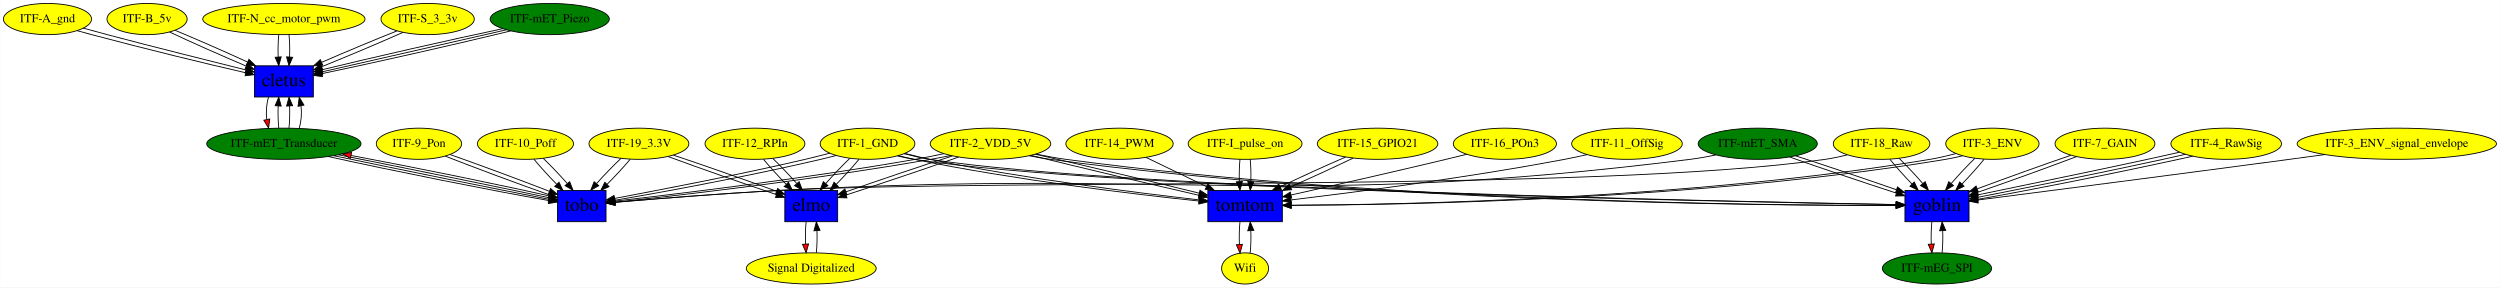
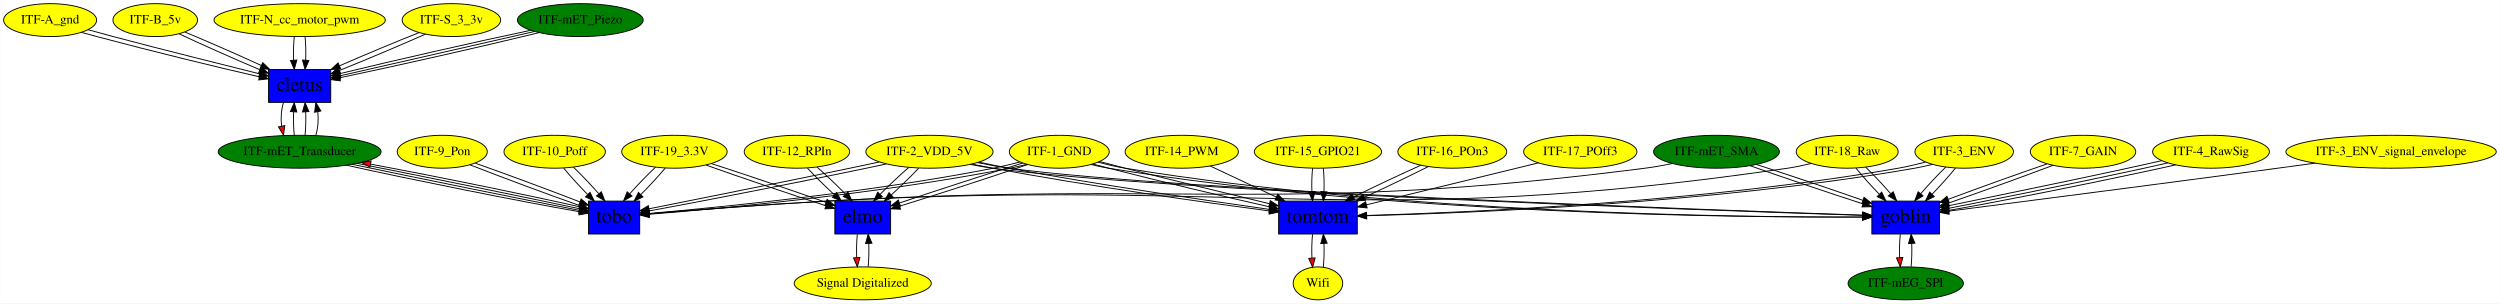
- <svg xmlns="http://www.w3.org/2000/svg" width="2887pt" height="332pt" viewBox="0.00 0.00 2886.74 332.00">
+ <svg xmlns="http://www.w3.org/2000/svg" width="2735pt" height="332pt" viewBox="0.00 0.00 2734.74 332.00">
  <g id="graph0" class="graph" transform="scale(1 1) rotate(0) translate(4 328)">
-     <polygon fill="white" stroke="none" points="-4,4 -4,-328 2882.74,-328 2882.74,4 -4,4" />
+     <polygon fill="white" stroke="none" points="-4,4 -4,-328 2730.74,-328 2730.74,4 -4,4" />
    <g id="node1" class="node">
      <polygon fill="blue" stroke="black" points="357.696,-252 289.696,-252 289.696,-216 357.696,-216 357.696,-252" />
      <text text-anchor="middle" x="323.696" y="-228.4" font-family="Times,serif" font-size="22.00">cletus</text>
    </g>
    <g id="node6" class="node">
      <ellipse fill="green" stroke="black" cx="323.696" cy="-162" rx="89.084" ry="18" />
      <text text-anchor="middle" x="323.696" y="-158.3" font-family="Times,serif" font-size="14.00">ITF-mET_Transducer</text>
    </g>
    <g id="edge15" class="edge">
      <path fill="none" stroke="black" d="M305.948,-215.697C303.561,-207.983 302.882,-198.712 303.91,-190.112" />
      <polygon fill="red" stroke="black" points="307.381,-190.61 306.01,-180.104 300.531,-189.172 307.381,-190.61" />
    </g>
    <g id="node2" class="node">
      <ellipse fill="yellow" stroke="black" cx="50.696" cy="-306" rx="50.892" ry="18" />
      <text text-anchor="middle" x="50.696" y="-302.3" font-family="Times,serif" font-size="14.00">ITF-A_gnd</text>
    </g>
    <g id="edge1" class="edge">
      <path fill="none" stroke="black" d="M84.985,-292.576C90.549,-291.008 96.255,-289.447 101.696,-288 162.979,-271.698 234.595,-254.194 279.686,-243.94" />
      <polygon fill="black" stroke="black" points="280.459,-247.353 289.445,-241.741 278.92,-240.524 280.459,-247.353" />
    </g>
    <g id="edge7" class="edge">
      <path fill="none" stroke="black" d="M92.01,-295.545C101.2,-293.035 110.802,-290.366 119.696,-288 174.81,-273.339 238.28,-257.706 279.702,-247.249" />
      <polygon fill="black" stroke="black" points="280.647,-250.62 289.481,-244.771 278.928,-243.834 280.647,-250.62" />
    </g>
    <g id="node3" class="node">
      <ellipse fill="yellow" stroke="black" cx="165.696" cy="-306" rx="46.292" ry="18" />
      <text text-anchor="middle" x="165.696" y="-302.3" font-family="Times,serif" font-size="14.00">ITF-B_5v</text>
    </g>
    <g id="edge2" class="edge">
      <path fill="none" stroke="black" d="M191.763,-291.003C215.816,-279.675 251.787,-263.691 280.157,-251.697" />
      <polygon fill="black" stroke="black" points="281.591,-254.891 289.459,-247.795 278.883,-248.436 281.591,-254.891" />
    </g>
    <g id="edge8" class="edge">
      <path fill="none" stroke="black" d="M198.099,-292.967C222.299,-282.94 255.437,-268.411 281.651,-256.408" />
      <polygon fill="black" stroke="black" points="283.35,-259.478 290.966,-252.113 280.419,-253.122 283.35,-259.478" />
    </g>
    <g id="node4" class="node">
      <ellipse fill="yellow" stroke="black" cx="323.696" cy="-306" rx="93.683" ry="18" />
      <text text-anchor="middle" x="323.696" y="-302.3" font-family="Times,serif" font-size="14.00">ITF-N_cc_motor_pwm</text>
    </g>
    <g id="edge3" class="edge">
      <path fill="none" stroke="black" d="M317.78,-287.697C316.984,-279.983 316.758,-270.712 317.1,-262.112" />
      <polygon fill="black" stroke="black" points="320.594,-262.324 317.8,-252.104 313.611,-261.836 320.594,-262.324" />
    </g>
    <g id="edge9" class="edge">
      <path fill="none" stroke="black" d="M329.611,-287.697C330.407,-279.983 330.633,-270.712 330.291,-262.112" />
      <polygon fill="black" stroke="black" points="333.78,-261.836 329.591,-252.104 326.797,-262.324 333.78,-261.836" />
    </g>
    <g id="node5" class="node">
      <ellipse fill="yellow" stroke="black" cx="489.696" cy="-306" rx="53.891" ry="18" />
      <text text-anchor="middle" x="489.696" y="-302.3" font-family="Times,serif" font-size="14.00">ITF-S_3_3v</text>
    </g>
    <g id="edge4" class="edge">
      <path fill="none" stroke="black" d="M454.294,-292.324C428.805,-282.209 394.393,-267.825 367.242,-255.996" />
      <polygon fill="black" stroke="black" points="368.531,-252.74 357.967,-251.93 365.72,-259.151 368.531,-252.74" />
    </g>
    <g id="edge10" class="edge">
      <path fill="none" stroke="black" d="M461.273,-290.666C435.388,-279.116 396.972,-262.889 367.247,-250.933" />
      <polygon fill="black" stroke="black" points="368.513,-247.67 357.928,-247.213 365.917,-254.171 368.513,-247.67" />
    </g>
    <g id="edge5" class="edge">
      <path fill="none" stroke="black" d="M317.8,-180.104C316.995,-187.791 316.759,-197.054 317.091,-205.665" />
      <polygon fill="black" stroke="black" points="313.603,-205.96 317.78,-215.697 320.587,-205.48 313.603,-205.96" />
    </g>
    <g id="edge11" class="edge">
      <path fill="none" stroke="black" d="M329.591,-180.104C330.396,-187.791 330.632,-197.054 330.3,-205.665" />
      <polygon fill="black" stroke="black" points="326.804,-205.48 329.611,-215.697 333.788,-205.96 326.804,-205.48" />
    </g>
    <g id="edge14" class="edge">
      <path fill="none" stroke="black" d="M341.381,-180.104C343.797,-187.791 344.506,-197.054 343.508,-205.665" />
      <polygon fill="black" stroke="black" points="340.031,-205.196 341.443,-215.697 346.887,-206.608 340.031,-205.196" />
    </g>
-     <g id="node29" class="node">
+     <g id="node28" class="node">
      <polygon fill="blue" stroke="black" points="695.696,-108 639.696,-108 639.696,-72 695.696,-72 695.696,-108" />
      <text text-anchor="middle" x="667.696" y="-84.4" font-family="Times,serif" font-size="22.00">tobo</text>
    </g>
-     <g id="edge64" class="edge">
+     <g id="edge63" class="edge">
      <path fill="none" stroke="black" d="M374.771,-147.254C444.776,-131.715 567.026,-107.18 629.758,-96.392" />
      <polygon fill="black" stroke="black" points="630.384,-99.836 639.662,-94.722 629.22,-92.934 630.384,-99.836" />
    </g>
-     <g id="edge70" class="edge">
+     <g id="edge69" class="edge">
      <path fill="none" stroke="black" d="M381.426,-148.161C452.047,-133.348 569.43,-109.54 629.656,-97.882" />
      <polygon fill="black" stroke="black" points="630.356,-101.311 639.514,-95.984 629.033,-94.437 630.356,-101.311" />
    </g>
-     <g id="edge73" class="edge">
+     <g id="edge72" class="edge">
      <path fill="none" stroke="black" d="M386.866,-149.205C457.922,-135.2 570.886,-112.175 629.602,-99.695" />
      <polygon fill="black" stroke="black" points="630.523,-103.078 639.571,-97.566 629.061,-96.232 630.523,-103.078" />
    </g>
    <g id="node7" class="node">
      <ellipse fill="green" stroke="black" cx="630.696" cy="-306" rx="68.788" ry="18" />
      <text text-anchor="middle" x="630.696" y="-302.3" font-family="Times,serif" font-size="14.00">ITF-mET_Piezo</text>
    </g>
    <g id="edge6" class="edge">
      <path fill="none" stroke="black" d="M576.199,-294.821C516.662,-282.292 423.106,-261.018 367.915,-247.506" />
      <polygon fill="black" stroke="black" points="368.62,-244.075 358.073,-245.077 366.943,-250.871 368.62,-244.075" />
    </g>
    <g id="edge12" class="edge">
      <path fill="none" stroke="black" d="M580.687,-293.597C521.665,-280.14 424.433,-257.969 368.009,-245.104" />
      <polygon fill="black" stroke="black" points="368.494,-241.625 357.967,-242.814 366.938,-248.45 368.494,-241.625" />
    </g>
    <g id="edge13" class="edge">
      <path fill="none" stroke="black" d="M585.78,-292.324C527.123,-277.977 425.968,-255.042 367.716,-242.992" />
      <polygon fill="black" stroke="black" points="368.205,-239.519 357.706,-240.943 366.801,-246.377 368.205,-239.519" />
    </g>
    <g id="node8" class="node">
-       <polygon fill="blue" stroke="black" points="1476.7,-108 1390.7,-108 1390.7,-72 1476.7,-72 1476.7,-108" />
-       <text text-anchor="middle" x="1433.7" y="-84.4" font-family="Times,serif" font-size="22.00">tomtom</text>
+       <polygon fill="blue" stroke="black" points="1480.7,-108 1394.7,-108 1394.7,-72 1480.7,-72 1480.7,-108" />
+       <text text-anchor="middle" x="1437.7" y="-84.4" font-family="Times,serif" font-size="22.00">tomtom</text>
+     </g>
+     <g id="node16" class="node">
+       <ellipse fill="yellow" stroke="black" cx="1437.7" cy="-18" rx="27.097" ry="18" />
+       <text text-anchor="middle" x="1437.7" y="-14.3" font-family="Times,serif" font-size="14.00">Wifi</text>
+     </g>
+     <g id="edge29" class="edge">
+       <path fill="none" stroke="black" d="M1431.78,-71.697C1430.97,-63.868 1430.75,-54.435 1431.12,-45.728" />
+       <polygon fill="red" stroke="black" points="1434.62,-45.85 1431.85,-35.622 1427.63,-45.342 1434.62,-45.85" />
+     </g>
+     <g id="node9" class="node">
+       <ellipse fill="yellow" stroke="black" cx="1154.7" cy="-162" rx="54.691" ry="18" />
+       <text text-anchor="middle" x="1154.7" y="-158.3" font-family="Times,serif" font-size="14.00">ITF-1_GND</text>
+     </g>
+     <g id="edge16" class="edge">
+       <path fill="none" stroke="black" d="M1191.16,-148.596C1197,-147.024 1202.99,-145.457 1208.7,-144 1268.63,-128.697 1338.06,-112.17 1384.73,-101.713" />
+       <polygon fill="black" stroke="black" points="1385.62,-105.1 1394.62,-99.512 1384.1,-98.267 1385.62,-105.1" />
+     </g>
+     <g id="edge20" class="edge">
+       <path fill="none" stroke="black" d="M1198.67,-151.3C1208,-148.868 1217.69,-146.298 1226.7,-144 1280.44,-130.278 1341.81,-115.572 1384.55,-105.14" />
+       <polygon fill="black" stroke="black" points="1385.57,-108.493 1394.46,-102.716 1383.91,-101.694 1385.57,-108.493" />
    </g>
    <g id="node17" class="node">
-       <ellipse fill="yellow" stroke="black" cx="1433.7" cy="-18" rx="27.097" ry="18" />
-       <text text-anchor="middle" x="1433.7" y="-14.3" font-family="Times,serif" font-size="14.00">Wifi</text>
+       <polygon fill="blue" stroke="black" points="970.196,-108 909.196,-108 909.196,-72 970.196,-72 970.196,-108" />
+       <text text-anchor="middle" x="939.696" y="-84.4" font-family="Times,serif" font-size="22.00">elmo</text>
    </g>
    <g id="edge30" class="edge">
-       <path fill="none" stroke="black" d="M1427.78,-71.697C1426.97,-63.868 1426.75,-54.435 1427.12,-45.728" />
-       <polygon fill="red" stroke="black" points="1430.62,-45.85 1427.85,-35.622 1423.63,-45.342 1430.62,-45.85" />
-     </g>
-     <g id="node9" class="node">
-       <ellipse fill="yellow" stroke="black" cx="997.696" cy="-162" rx="54.691" ry="18" />
-       <text text-anchor="middle" x="997.696" y="-158.3" font-family="Times,serif" font-size="14.00">ITF-1_GND</text>
-     </g>
-     <g id="edge16" class="edge">
-       <path fill="none" stroke="black" d="M1033.36,-148.247C1039.44,-146.697 1045.7,-145.229 1051.7,-144 1167.66,-120.209 1306.09,-103.567 1380.44,-95.857" />
-       <polygon fill="black" stroke="black" points="1380.9,-99.328 1390.49,-94.828 1380.19,-92.364 1380.9,-99.328" />
+       <path fill="none" stroke="black" d="M1114.79,-149.675C1076.38,-137.812 1018.78,-119.116 980.184,-106.025" />
+       <polygon fill="black" stroke="black" points="980.915,-102.576 970.321,-102.658 978.654,-109.201 980.915,-102.576" />
+     </g>
+     <g id="edge34" class="edge">
+       <path fill="none" stroke="black" d="M1120.15,-147.998C1081.96,-134.949 1020.73,-115.04 980.292,-102.537" />
+       <polygon fill="black" stroke="black" points="981.071,-99.115 970.484,-99.526 979.017,-105.806 981.071,-99.115" />
+     </g>
+     <g id="node21" class="node">
+       <polygon fill="blue" stroke="black" points="2117.7,-108 2043.7,-108 2043.7,-72 2117.7,-72 2117.7,-108" />
+       <text text-anchor="middle" x="2080.7" y="-84.4" font-family="Times,serif" font-size="22.00">goblin</text>
+     </g>
+     <g id="edge40" class="edge">
+       <path fill="none" stroke="black" d="M1189.26,-148.046C1195.67,-146.466 1202.32,-145.044 1208.7,-144 1519.86,-93.001 1901.44,-90.011 2033.33,-90.581" />
+       <polygon fill="black" stroke="black" points="2033.47,-94.082 2043.49,-90.634 2033.51,-87.082 2033.47,-94.082" />
+     </g>
+     <g id="edge47" class="edge">
+       <path fill="none" stroke="black" d="M1197.08,-150.551C1206.82,-148.011 1217.08,-145.576 1226.7,-144 1531.37,-94.065 1903.55,-90.157 2033.42,-90.55" />
+       <polygon fill="black" stroke="black" points="2033.42,-94.05 2043.43,-90.591 2033.45,-87.05 2033.42,-94.05" />
+     </g>
+     <g id="edge58" class="edge">
+       <path fill="none" stroke="black" d="M1111.56,-150.774C1102.03,-148.295 1092.03,-145.834 1082.7,-144 945.148,-116.982 779.652,-100.974 706.022,-94.442" />
+       <polygon fill="black" stroke="black" points="706.108,-90.936 695.84,-93.547 705.495,-97.909 706.108,-90.936" />
+     </g>
+     <g id="edge64" class="edge">
+       <path fill="none" stroke="black" d="M1119.39,-148.238C1113.2,-146.671 1106.81,-145.201 1100.7,-144 956.609,-115.697 781.853,-99.476 705.836,-93.575" />
+       <polygon fill="black" stroke="black" points="706.015,-90.078 695.779,-92.81 705.485,-97.058 706.015,-90.078" />
+     </g>
+     <g id="node10" class="node">
+       <ellipse fill="yellow" stroke="black" cx="1012.7" cy="-162" rx="69.588" ry="18" />
+       <text text-anchor="middle" x="1012.7" y="-158.3" font-family="Times,serif" font-size="14.00">ITF-2_VDD_5V</text>
+     </g>
+     <g id="edge17" class="edge">
+       <path fill="none" stroke="black" d="M1059.09,-148.495C1066.61,-146.907 1074.34,-145.363 1081.7,-144 1188.28,-124.265 1314.27,-106.368 1384.26,-97.282" />
+       <polygon fill="black" stroke="black" points="1385.12,-100.701 1394.59,-95.954 1384.22,-93.758 1385.12,-100.701" />
    </g>
    <g id="edge21" class="edge">
-       <path fill="none" stroke="black" d="M1040.86,-150.88C1050.39,-148.4 1060.37,-145.913 1069.7,-144 1179.47,-121.479 1309.37,-105.364 1380.6,-97.168" />
-       <polygon fill="black" stroke="black" points="1381.13,-100.629 1390.67,-96.016 1380.34,-93.675 1381.13,-100.629" />
-     </g>
-     <g id="node18" class="node">
-       <polygon fill="blue" stroke="black" points="963.196,-108 902.196,-108 902.196,-72 963.196,-72 963.196,-108" />
-       <text text-anchor="middle" x="932.696" y="-84.4" font-family="Times,serif" font-size="22.00">elmo</text>
+       <path fill="none" stroke="black" d="M1066.71,-150.627C1077.67,-148.315 1089.07,-145.968 1099.7,-144 1199.95,-125.438 1317.36,-108.502 1384.18,-98.994" />
+       <polygon fill="black" stroke="black" points="1385.05,-102.405 1394.46,-97.533 1384.07,-95.475 1385.05,-102.405" />
    </g>
    <g id="edge31" class="edge">
-       <path fill="none" stroke="black" d="M977.185,-145.116C968.237,-136.544 957.981,-125.766 949.489,-116.089" />
-       <polygon fill="black" stroke="black" points="951.991,-113.629 942.838,-108.292 946.665,-118.172 951.991,-113.629" />
+       <path fill="none" stroke="black" d="M989.964,-144.765C979.951,-136.096 968.413,-125.248 958.842,-115.57" />
+       <polygon fill="black" stroke="black" points="961.119,-112.889 951.656,-108.124 956.082,-117.75 961.119,-112.889" />
    </g>
    <g id="edge35" class="edge">
-       <path fill="none" stroke="black" d="M987.839,-144.055C980.749,-135.435 971.071,-124.802 961.745,-115.324" />
-       <polygon fill="black" stroke="black" points="963.961,-112.592 954.398,-108.032 959.03,-117.56 963.961,-112.592" />
-     </g>
-     <g id="node22" class="node">
-       <polygon fill="blue" stroke="black" points="2269.7,-108 2195.7,-108 2195.7,-72 2269.7,-72 2269.7,-108" />
-       <text text-anchor="middle" x="2232.7" y="-84.4" font-family="Times,serif" font-size="22.00">goblin</text>
+       <path fill="none" stroke="black" d="M1000.9,-144.055C992.668,-135.264 981.501,-124.38 970.907,-114.763" />
+       <polygon fill="black" stroke="black" points="973.141,-112.065 963.344,-108.032 968.487,-117.294 973.141,-112.065" />
    </g>
    <g id="edge41" class="edge">
-       <path fill="none" stroke="black" d="M1032.25,-147.953C1038.65,-146.386 1045.31,-144.993 1051.7,-144 1275.38,-109.191 1994.24,-94.872 2185.6,-91.704" />
-       <polygon fill="black" stroke="black" points="2185.68,-95.204 2195.62,-91.541 2185.56,-88.205 2185.68,-95.204" />
+       <path fill="none" stroke="black" d="M1057.31,-148.15C1065.37,-146.534 1073.73,-145.074 1081.7,-144 1268.71,-118.782 1861.66,-97.881 2033.61,-92.403" />
+       <polygon fill="black" stroke="black" points="2033.73,-95.901 2043.61,-92.086 2033.51,-88.904 2033.73,-95.901" />
    </g>
    <g id="edge48" class="edge">
-       <path fill="none" stroke="black" d="M1040.07,-150.448C1049.8,-147.908 1060.07,-145.498 1069.7,-144 1290.8,-109.593 1995.72,-95.205 2185.39,-91.819" />
-       <polygon fill="black" stroke="black" points="2185.65,-95.314 2195.58,-91.638 2185.52,-88.316 2185.65,-95.314" />
+       <path fill="none" stroke="black" d="M1065.33,-150.132C1076.68,-147.753 1088.57,-145.5 1099.7,-144 1284.11,-119.132 1863.25,-98.463 2033.35,-92.64" />
+       <polygon fill="black" stroke="black" points="2033.62,-96.133 2043.49,-92.294 2033.38,-89.137 2033.62,-96.133" />
    </g>
    <g id="edge59" class="edge">
-       <path fill="none" stroke="black" d="M954.119,-151.136C944.692,-148.681 934.851,-146.141 925.696,-144 847.774,-125.775 756.116,-108.471 705.591,-98.844" />
-       <polygon fill="black" stroke="black" points="706.231,-95.403 695.752,-96.966 704.919,-102.279 706.231,-95.403" />
+       <path fill="none" stroke="black" d="M957.767,-150.79C947.071,-148.518 936.008,-146.147 925.696,-144 847.567,-127.733 756.335,-109.865 705.864,-99.587" />
+       <polygon fill="black" stroke="black" points="706.53,-96.151 696.031,-97.573 705.126,-103.008 706.53,-96.151" />
    </g>
    <g id="edge65" class="edge">
-       <path fill="none" stroke="black" d="M961.627,-148.464C955.668,-146.897 949.542,-145.367 943.696,-144 859.787,-124.375 759.951,-105.818 706.195,-96.764" />
-       <polygon fill="black" stroke="black" points="706.515,-93.269 696.076,-95.082 705.367,-100.174 706.515,-93.269" />
-     </g>
-     <g id="node10" class="node">
-       <ellipse fill="yellow" stroke="black" cx="1139.7" cy="-162" rx="69.588" ry="18" />
-       <text text-anchor="middle" x="1139.7" y="-158.3" font-family="Times,serif" font-size="14.00">ITF-2_VDD_5V</text>
-     </g>
-     <g id="edge17" class="edge">
-       <path fill="none" stroke="black" d="M1186.61,-148.566C1239.47,-135.51 1325.03,-115.151 1380.37,-102.47" />
-       <polygon fill="black" stroke="black" points="1381.37,-105.832 1390.34,-100.194 1379.81,-99.008 1381.37,-105.832" />
+       <path fill="none" stroke="black" d="M965.409,-148.618C958.159,-147.043 950.751,-145.469 943.696,-144 859.332,-126.435 759.689,-107.003 706.082,-97.275" />
+       <polygon fill="black" stroke="black" points="706.453,-93.786 695.992,-95.463 705.216,-100.676 706.453,-93.786" />
+     </g>
+     <g id="node11" class="node">
+       <ellipse fill="yellow" stroke="black" cx="2144.7" cy="-162" rx="53.891" ry="18" />
+       <text text-anchor="middle" x="2144.7" y="-158.3" font-family="Times,serif" font-size="14.00">ITF-3_ENV</text>
+     </g>
+     <g id="edge18" class="edge">
+       <path fill="none" stroke="black" d="M2102.29,-150.683C2092.55,-148.144 2082.29,-145.676 2072.7,-144 1859.11,-106.713 1600.97,-95.518 1491.16,-92.271" />
+       <polygon fill="black" stroke="black" points="1491.09,-88.768 1481,-91.981 1490.89,-95.765 1491.09,-88.768" />
    </g>
    <g id="edge22" class="edge">
-       <path fill="none" stroke="black" d="M1191.37,-149.908C1244.54,-137.739 1326.81,-118.185 1380.52,-104.976" />
-       <polygon fill="black" stroke="black" points="1381.66,-108.299 1390.53,-102.505 1379.98,-101.503 1381.66,-108.299" />
-     </g>
-     <g id="edge32" class="edge">
-       <path fill="none" stroke="black" d="M1095.86,-147.998C1059.42,-136.252 1008.15,-118.948 972.787,-106.49" />
-       <polygon fill="black" stroke="black" points="973.857,-103.156 963.262,-103.113 971.518,-109.754 973.857,-103.156" />
-     </g>
-     <g id="edge36" class="edge">
-       <path fill="none" stroke="black" d="M1102.88,-146.666C1066.34,-133.741 1010.68,-114.959 972.983,-102.86" />
-       <polygon fill="black" stroke="black" points="973.924,-99.487 963.333,-99.786 971.799,-106.156 973.924,-99.487" />
-     </g>
-     <g id="edge42" class="edge">
-       <path fill="none" stroke="black" d="M1184.31,-148.141C1192.37,-146.526 1200.73,-145.069 1208.7,-144 1581.92,-93.921 2038.25,-90.505 2184.97,-90.754" />
-       <polygon fill="black" stroke="black" points="2185.39,-94.255 2195.39,-90.779 2185.4,-87.255 2185.39,-94.255" />
-     </g>
-     <g id="edge49" class="edge">
-       <path fill="none" stroke="black" d="M1192.33,-150.122C1203.67,-147.743 1215.57,-145.493 1226.7,-144 1593.52,-94.78 2040.63,-90.636 2185.25,-90.745" />
-       <polygon fill="black" stroke="black" points="2185.53,-94.245 2195.53,-90.761 2185.54,-87.245 2185.53,-94.245" />
-     </g>
-     <g id="edge60" class="edge">
-       <path fill="none" stroke="black" d="M1085.7,-150.49C1074.74,-148.183 1063.34,-145.873 1052.7,-144 926.293,-121.761 775.637,-103.866 706.105,-95.738" />
-       <polygon fill="black" stroke="black" points="706.391,-92.247 696.052,-94.564 705.579,-99.2 706.391,-92.247" />
-     </g>
-     <g id="edge66" class="edge">
-       <path fill="none" stroke="black" d="M1093.74,-148.46C1086.08,-146.859 1078.2,-145.321 1070.7,-144 937.879,-120.633 778.284,-102.061 706.157,-94.576" />
-       <polygon fill="black" stroke="black" points="706.468,-91.09 696.163,-93.553 705.755,-98.054 706.468,-91.09" />
-     </g>
-     <g id="node11" class="node">
-       <ellipse fill="yellow" stroke="black" cx="2296.7" cy="-162" rx="53.891" ry="18" />
-       <text text-anchor="middle" x="2296.7" y="-158.3" font-family="Times,serif" font-size="14.00">ITF-3_ENV</text>
-     </g>
-     <g id="edge18" class="edge">
-       <path fill="none" stroke="black" d="M2254.64,-150.67C2244.81,-148.099 2234.42,-145.617 2224.7,-144 1949.91,-98.285 1615.86,-91.655 1487.42,-90.939" />
-       <polygon fill="black" stroke="black" points="1487.1,-87.438 1477.08,-90.892 1487.07,-94.438 1487.1,-87.438" />
+       <path fill="none" stroke="black" d="M2110.11,-148.166C2103.71,-146.569 2097.06,-145.111 2090.7,-144 1870.47,-105.553 1602.87,-94.847 1490.85,-91.99" />
+       <polygon fill="black" stroke="black" points="1490.9,-88.491 1480.82,-91.745 1490.73,-95.489 1490.9,-88.491" />
+     </g>
+     <g id="edge44" class="edge">
+       <path fill="none" stroke="black" d="M2124.41,-145.116C2115.59,-136.544 2105.48,-125.766 2097.13,-116.089" />
+       <polygon fill="black" stroke="black" points="2099.7,-113.705 2090.59,-108.292 2094.34,-118.203 2099.7,-113.705" />
+     </g>
+     <g id="edge51" class="edge">
+       <path fill="none" stroke="black" d="M2135.08,-144.055C2128.17,-135.498 2118.73,-124.959 2109.6,-115.535" />
+       <polygon fill="black" stroke="black" points="2111.93,-112.912 2102.4,-108.275 2106.96,-117.841 2111.93,-112.912" />
+     </g>
+     <g id="node12" class="node">
+       <ellipse fill="yellow" stroke="black" cx="1437.7" cy="-162" rx="69.588" ry="18" />
+       <text text-anchor="middle" x="1437.7" y="-158.3" font-family="Times,serif" font-size="14.00">ITF-15_GPIO21</text>
+     </g>
+     <g id="edge19" class="edge">
+       <path fill="none" stroke="black" d="M1431.82,-144.055C1431,-136.346 1430.76,-127.027 1431.09,-118.364" />
+       <polygon fill="black" stroke="black" points="1434.59,-118.491 1431.78,-108.275 1427.61,-118.012 1434.59,-118.491" />
    </g>
    <g id="edge23" class="edge">
-       <path fill="none" stroke="black" d="M2262.12,-148.074C2255.72,-146.49 2249.07,-145.06 2242.7,-144 1960.95,-97.127 1616.9,-91.344 1486.79,-90.895" />
-       <polygon fill="black" stroke="black" points="1486.71,-87.395 1476.7,-90.87 1486.69,-94.395 1486.71,-87.395" />
-     </g>
-     <g id="edge45" class="edge">
-       <path fill="none" stroke="black" d="M2276.41,-145.116C2267.59,-136.544 2257.48,-125.766 2249.13,-116.089" />
-       <polygon fill="black" stroke="black" points="2251.7,-113.705 2242.59,-108.292 2246.34,-118.203 2251.7,-113.705" />
-     </g>
-     <g id="edge52" class="edge">
-       <path fill="none" stroke="black" d="M2287.08,-144.055C2280.17,-135.498 2270.73,-124.959 2261.6,-115.535" />
-       <polygon fill="black" stroke="black" points="2263.93,-112.912 2254.4,-108.275 2258.96,-117.841 2263.93,-112.912" />
-     </g>
-     <g id="node12" class="node">
-       <ellipse fill="yellow" stroke="black" cx="1433.7" cy="-162" rx="65.789" ry="18" />
-       <text text-anchor="middle" x="1433.7" y="-158.3" font-family="Times,serif" font-size="14.00">ITF-I_pulse_on</text>
-     </g>
-     <g id="edge19" class="edge">
-       <path fill="none" stroke="black" d="M1427.82,-144.055C1427,-136.346 1426.76,-127.027 1427.09,-118.364" />
-       <polygon fill="black" stroke="black" points="1430.59,-118.491 1427.78,-108.275 1423.61,-118.012 1430.59,-118.491" />
+       <path fill="none" stroke="black" d="M1443.57,-144.055C1444.39,-136.346 1444.63,-127.027 1444.3,-118.364" />
+       <polygon fill="black" stroke="black" points="1447.78,-118.012 1443.61,-108.275 1440.8,-118.491 1447.78,-118.012" />
+     </g>
+     <g id="node13" class="node">
+       <ellipse fill="yellow" stroke="black" cx="1584.7" cy="-162" rx="59.59" ry="18" />
+       <text text-anchor="middle" x="1584.7" y="-158.3" font-family="Times,serif" font-size="14.00">ITF-16_POn3</text>
    </g>
    <g id="edge24" class="edge">
-       <path fill="none" stroke="black" d="M1439.57,-144.055C1440.39,-136.346 1440.63,-127.027 1440.3,-118.364" />
-       <polygon fill="black" stroke="black" points="1443.78,-118.012 1439.61,-108.275 1436.8,-118.491 1443.78,-118.012" />
-     </g>
-     <g id="node13" class="node">
-       <ellipse fill="yellow" stroke="black" cx="1586.7" cy="-162" rx="69.588" ry="18" />
-       <text text-anchor="middle" x="1586.7" y="-158.3" font-family="Times,serif" font-size="14.00">ITF-15_GPIO21</text>
-     </g>
-     <g id="edge20" class="edge">
-       <path fill="none" stroke="black" d="M1549.79,-146.666C1527,-136.822 1497.82,-123.581 1474.37,-112.482" />
-       <polygon fill="black" stroke="black" points="1475.57,-109.176 1465.03,-108.032 1472.55,-115.495 1475.57,-109.176" />
+       <path fill="none" stroke="black" d="M1550.15,-147.17C1528.07,-137.295 1499.51,-123.818 1476.64,-112.54" />
+       <polygon fill="black" stroke="black" points="1478.06,-109.336 1467.55,-108.019 1474.95,-115.605 1478.06,-109.336" />
    </g>
    <g id="edge25" class="edge">
-       <path fill="none" stroke="black" d="M1558.46,-145.465C1538.25,-135.686 1510.56,-122.935 1486.36,-112.23" />
-       <polygon fill="black" stroke="black" points="1487.5,-108.906 1476.93,-108.086 1484.68,-115.315 1487.5,-108.906" />
+       <path fill="none" stroke="black" d="M1558.48,-145.811C1539.03,-135.978 1512.04,-123.035 1488.46,-112.195" />
+       <polygon fill="black" stroke="black" points="1489.83,-108.972 1479.28,-108.002 1486.93,-115.34 1489.83,-108.972" />
    </g>
    <g id="node14" class="node">
-       <ellipse fill="yellow" stroke="black" cx="1733.7" cy="-162" rx="59.59" ry="18" />
-       <text text-anchor="middle" x="1733.7" y="-158.3" font-family="Times,serif" font-size="14.00">ITF-16_POn3</text>
+       <ellipse fill="yellow" stroke="black" cx="1724.7" cy="-162" rx="61.99" ry="18" />
+       <text text-anchor="middle" x="1724.7" y="-158.3" font-family="Times,serif" font-size="14.00">ITF-17_POff3</text>
    </g>
    <g id="edge26" class="edge">
-       <path fill="none" stroke="black" d="M1689.47,-149.804C1681.56,-147.842 1673.39,-145.84 1665.7,-144 1604.49,-129.36 1533.98,-113.377 1486.91,-102.834" />
-       <polygon fill="black" stroke="black" points="1487.47,-99.371 1476.94,-100.603 1485.94,-106.202 1487.47,-99.371" />
+       <path fill="none" stroke="black" d="M1678.9,-149.831C1627.65,-137.331 1544.74,-117.107 1490.71,-103.931" />
+       <polygon fill="black" stroke="black" points="1491.52,-100.526 1480.98,-101.557 1489.86,-107.327 1491.52,-100.526" />
    </g>
    <g id="node15" class="node">
-       <ellipse fill="yellow" stroke="black" cx="1874.7" cy="-162" rx="63.889" ry="18" />
-       <text text-anchor="middle" x="1874.7" y="-158.3" font-family="Times,serif" font-size="14.00">ITF-11_OffSig</text>
-     </g>
-     <g id="edge27" class="edge">
-       <path fill="none" stroke="black" d="M1828.73,-149.503C1820.11,-147.53 1811.15,-145.602 1802.7,-144 1691.03,-122.841 1558.92,-105.771 1486.97,-97.137" />
-       <polygon fill="black" stroke="black" points="1487.14,-93.633 1476.8,-95.925 1486.31,-100.584 1487.14,-93.633" />
-     </g>
-     <g id="node16" class="node">
      <ellipse fill="yellow" stroke="black" cx="1288.7" cy="-162" rx="61.99" ry="18" />
      <text text-anchor="middle" x="1288.7" y="-158.3" font-family="Times,serif" font-size="14.00">ITF-14_PWM</text>
    </g>
+     <g id="edge27" class="edge">
+       <path fill="none" stroke="black" d="M1319.93,-146.326C1340.87,-136.487 1368.8,-123.368 1392.2,-112.375" />
+       <polygon fill="black" stroke="black" points="1393.69,-115.542 1401.25,-108.122 1390.71,-109.206 1393.69,-115.542" />
+     </g>
    <g id="edge28" class="edge">
-       <path fill="none" stroke="black" d="M1319.09,-146.326C1339.38,-136.53 1366.41,-123.484 1389.12,-112.521" />
-       <polygon fill="black" stroke="black" points="1390.74,-115.621 1398.23,-108.122 1387.7,-109.317 1390.74,-115.621" />
-     </g>
-     <g id="edge29" class="edge">
-       <path fill="none" stroke="black" d="M1439.54,-35.622C1440.38,-43.356 1440.64,-52.76 1440.31,-61.508" />
-       <polygon fill="black" stroke="black" points="1436.8,-61.482 1439.61,-71.697 1443.78,-61.958 1436.8,-61.482" />
-     </g>
-     <g id="node21" class="node">
-       <ellipse fill="yellow" stroke="black" cx="932.696" cy="-18" rx="74.987" ry="18" />
-       <text text-anchor="middle" x="932.696" y="-14.3" font-family="Times,serif" font-size="14.00">Signal Digitalized</text>
-     </g>
-     <g id="edge40" class="edge">
-       <path fill="none" stroke="black" d="M926.78,-71.697C925.984,-63.983 925.758,-54.712 926.1,-46.112" />
-       <polygon fill="red" stroke="black" points="929.594,-46.324 926.8,-36.104 922.611,-45.836 929.594,-46.324" />
-     </g>
-     <g id="node19" class="node">
+       <path fill="none" stroke="black" d="M1443.54,-35.622C1444.38,-43.356 1444.64,-52.76 1444.31,-61.508" />
+       <polygon fill="black" stroke="black" points="1440.8,-61.482 1443.61,-71.697 1447.78,-61.958 1440.8,-61.482" />
+     </g>
+     <g id="node20" class="node">
+       <ellipse fill="yellow" stroke="black" cx="939.696" cy="-18" rx="74.987" ry="18" />
+       <text text-anchor="middle" x="939.696" y="-14.3" font-family="Times,serif" font-size="14.00">Signal Digitalized</text>
+     </g>
+     <g id="edge39" class="edge">
+       <path fill="none" stroke="black" d="M933.78,-71.697C932.984,-63.983 932.758,-54.712 933.1,-46.112" />
+       <polygon fill="red" stroke="black" points="936.594,-46.324 933.8,-36.104 929.611,-45.836 936.594,-46.324" />
+     </g>
+     <g id="node18" class="node">
      <ellipse fill="yellow" stroke="black" cx="733.696" cy="-162" rx="57.69" ry="18" />
      <text text-anchor="middle" x="733.696" y="-158.3" font-family="Times,serif" font-size="14.00">ITF-19_3.3V</text>
    </g>
-     <g id="edge33" class="edge">
-       <path fill="none" stroke="black" d="M767.508,-147.17C802.018,-134.423 855.384,-115.675 892.138,-103.403" />
-       <polygon fill="black" stroke="black" points="893.642,-106.591 902.034,-100.123 891.441,-99.947 893.642,-106.591" />
-     </g>
-     <g id="edge37" class="edge">
-       <path fill="none" stroke="black" d="M773.626,-148.807C808.141,-137.291 857.642,-119.942 892.289,-107.254" />
-       <polygon fill="black" stroke="black" points="893.914,-110.386 902.087,-103.644 891.494,-103.818 893.914,-110.386" />
-     </g>
-     <g id="edge63" class="edge">
+     <g id="edge32" class="edge">
+       <path fill="none" stroke="black" d="M768.422,-147.337C804.594,-134.444 861.001,-115.305 899.175,-102.99" />
+       <polygon fill="black" stroke="black" points="900.489,-106.244 908.945,-99.861 898.354,-99.578 900.489,-106.244" />
+     </g>
+     <g id="edge36" class="edge">
+       <path fill="none" stroke="black" d="M774.35,-148.967C810.563,-137.283 863.104,-119.485 899.249,-106.694" />
+       <polygon fill="black" stroke="black" points="900.735,-109.88 908.981,-103.228 898.387,-103.286 900.735,-109.88" />
+     </g>
+     <g id="edge62" class="edge">
      <path fill="none" stroke="black" d="M712.958,-145.116C703.888,-136.544 693.478,-125.766 684.847,-116.089" />
      <polygon fill="black" stroke="black" points="687.281,-113.553 678.085,-108.292 681.993,-118.14 687.281,-113.553" />
    </g>
-     <g id="edge69" class="edge">
+     <g id="edge68" class="edge">
      <path fill="none" stroke="black" d="M723.597,-144.055C716.313,-135.349 706.359,-124.591 696.812,-115.043" />
      <polygon fill="black" stroke="black" points="699.238,-112.521 689.641,-108.032 694.344,-117.525 699.238,-112.521" />
    </g>
-     <g id="node20" class="node">
+     <g id="node19" class="node">
      <ellipse fill="yellow" stroke="black" cx="867.696" cy="-162" rx="57.69" ry="18" />
      <text text-anchor="middle" x="867.696" y="-158.3" font-family="Times,serif" font-size="14.00">ITF-12_RPIn</text>
    </g>
-     <g id="edge34" class="edge">
-       <path fill="none" stroke="black" d="M877.552,-144.055C884.642,-135.435 894.32,-124.802 903.646,-115.324" />
-       <polygon fill="black" stroke="black" points="906.361,-117.56 910.993,-108.032 901.43,-112.592 906.361,-117.56" />
+     <g id="edge33" class="edge">
+       <path fill="none" stroke="black" d="M879.246,-144.055C887.356,-135.264 898.366,-124.38 908.823,-114.763" />
+       <polygon fill="black" stroke="black" points="911.206,-117.327 916.29,-108.032 906.519,-112.128 911.206,-117.327" />
+     </g>
+     <g id="edge37" class="edge">
+       <path fill="none" stroke="black" d="M889.794,-145.116C899.698,-136.458 911.16,-125.55 920.676,-115.799" />
+       <polygon fill="black" stroke="black" points="923.463,-117.948 927.824,-108.292 918.393,-113.121 923.463,-117.948" />
    </g>
    <g id="edge38" class="edge">
-       <path fill="none" stroke="black" d="M888.206,-145.116C897.154,-136.544 907.41,-125.766 915.902,-116.089" />
-       <polygon fill="black" stroke="black" points="918.726,-118.172 922.553,-108.292 913.4,-113.629 918.726,-118.172" />
-     </g>
-     <g id="edge39" class="edge">
-       <path fill="none" stroke="black" d="M938.591,-36.104C939.396,-43.791 939.632,-53.054 939.3,-61.665" />
-       <polygon fill="black" stroke="black" points="935.804,-61.48 938.611,-71.697 942.788,-61.96 935.804,-61.48" />
-     </g>
-     <g id="node28" class="node">
-       <ellipse fill="green" stroke="black" cx="2232.7" cy="-18" rx="63.089" ry="18" />
-       <text text-anchor="middle" x="2232.7" y="-14.3" font-family="Times,serif" font-size="14.00">ITF-mEG_SPI</text>
-     </g>
-     <g id="edge58" class="edge">
-       <path fill="none" stroke="black" d="M2226.78,-71.697C2225.98,-63.983 2225.76,-54.712 2226.1,-46.112" />
-       <polygon fill="red" stroke="black" points="2229.59,-46.324 2226.8,-36.104 2222.61,-45.836 2229.59,-46.324" />
+       <path fill="none" stroke="black" d="M945.591,-36.104C946.396,-43.791 946.632,-53.054 946.3,-61.665" />
+       <polygon fill="black" stroke="black" points="942.804,-61.48 945.611,-71.697 949.788,-61.96 942.804,-61.48" />
+     </g>
+     <g id="node27" class="node">
+       <ellipse fill="green" stroke="black" cx="2080.7" cy="-18" rx="63.089" ry="18" />
+       <text text-anchor="middle" x="2080.7" y="-14.3" font-family="Times,serif" font-size="14.00">ITF-mEG_SPI</text>
+     </g>
+     <g id="edge57" class="edge">
+       <path fill="none" stroke="black" d="M2074.78,-71.697C2073.98,-63.983 2073.76,-54.712 2074.1,-46.112" />
+       <polygon fill="red" stroke="black" points="2077.59,-46.324 2074.8,-36.104 2070.61,-45.836 2077.59,-46.324" />
+     </g>
+     <g id="node22" class="node">
+       <ellipse fill="yellow" stroke="black" cx="2274.7" cy="-162" rx="57.69" ry="18" />
+       <text text-anchor="middle" x="2274.7" y="-158.3" font-family="Times,serif" font-size="14.00">ITF-7_GAIN</text>
+     </g>
+     <g id="edge42" class="edge">
+       <path fill="none" stroke="black" d="M2235.17,-148.647C2203.83,-137.93 2160.11,-122.248 2127.13,-109.946" />
+       <polygon fill="black" stroke="black" points="2128.29,-106.643 2117.7,-106.409 2125.83,-113.197 2128.29,-106.643" />
+     </g>
+     <g id="edge49" class="edge">
+       <path fill="none" stroke="black" d="M2241.87,-147.17C2210.48,-135.261 2163,-118.113 2127.64,-105.902" />
+       <polygon fill="black" stroke="black" points="2128.61,-102.533 2118.01,-102.598 2126.33,-109.154 2128.61,-102.533" />
    </g>
    <g id="node23" class="node">
-       <ellipse fill="yellow" stroke="black" cx="2426.7" cy="-162" rx="57.69" ry="18" />
-       <text text-anchor="middle" x="2426.7" y="-158.3" font-family="Times,serif" font-size="14.00">ITF-7_GAIN</text>
+       <ellipse fill="yellow" stroke="black" cx="2414.7" cy="-162" rx="63.889" ry="18" />
+       <text text-anchor="middle" x="2414.7" y="-158.3" font-family="Times,serif" font-size="14.00">ITF-4_RawSig</text>
    </g>
    <g id="edge43" class="edge">
-       <path fill="none" stroke="black" d="M2387.17,-148.647C2355.83,-137.93 2312.11,-122.248 2279.13,-109.946" />
-       <polygon fill="black" stroke="black" points="2280.29,-106.643 2269.7,-106.409 2277.83,-113.197 2280.29,-106.643" />
+       <path fill="none" stroke="black" d="M2360.84,-152.235C2348.39,-149.525 2335.52,-146.577 2323.7,-144 2255.58,-129.156 2177.16,-113.412 2127.89,-102.978" />
+       <polygon fill="black" stroke="black" points="2128.34,-99.496 2117.83,-100.834 2126.88,-106.342 2128.34,-99.496" />
    </g>
    <g id="edge50" class="edge">
-       <path fill="none" stroke="black" d="M2393.87,-147.17C2362.48,-135.261 2315,-118.113 2279.64,-105.902" />
-       <polygon fill="black" stroke="black" points="2280.61,-102.533 2270.01,-102.598 2278.33,-109.154 2280.61,-102.533" />
+       <path fill="none" stroke="black" d="M2367.62,-149.829C2359,-147.844 2350.09,-145.829 2341.7,-144 2267.15,-127.755 2180.28,-110.434 2127.93,-100.172" />
+       <polygon fill="black" stroke="black" points="2128.42,-96.702 2117.94,-98.216 2127.08,-103.571 2128.42,-96.702" />
+     </g>
+     <g id="edge54" class="edge">
+       <path fill="none" stroke="black" d="M2376.06,-147.662C2370.59,-146.403 2365.04,-145.164 2359.7,-144 2279.1,-126.437 2184.09,-107.614 2127.8,-97.816" />
+       <polygon fill="black" stroke="black" points="2128.2,-94.334 2117.75,-96.094 2127.01,-101.233 2128.2,-94.334" />
    </g>
    <g id="node24" class="node">
-       <ellipse fill="yellow" stroke="black" cx="2566.7" cy="-162" rx="63.889" ry="18" />
-       <text text-anchor="middle" x="2566.7" y="-158.3" font-family="Times,serif" font-size="14.00">ITF-4_RawSig</text>
-     </g>
-     <g id="edge44" class="edge">
-       <path fill="none" stroke="black" d="M2512.84,-152.235C2500.39,-149.525 2487.52,-146.577 2475.7,-144 2407.58,-129.156 2329.16,-113.412 2279.89,-102.978" />
-       <polygon fill="black" stroke="black" points="2280.34,-99.496 2269.83,-100.834 2278.88,-106.342 2280.34,-99.496" />
-     </g>
-     <g id="edge51" class="edge">
-       <path fill="none" stroke="black" d="M2519.62,-149.829C2511,-147.844 2502.09,-145.829 2493.7,-144 2419.15,-127.755 2332.28,-110.434 2279.93,-100.172" />
-       <polygon fill="black" stroke="black" points="2280.42,-96.702 2269.94,-98.216 2279.08,-103.571 2280.42,-96.702" />
+       <ellipse fill="yellow" stroke="black" cx="2016.7" cy="-162" rx="55.79" ry="18" />
+       <text text-anchor="middle" x="2016.7" y="-158.3" font-family="Times,serif" font-size="14.00">ITF-18_Raw</text>
+     </g>
+     <g id="edge45" class="edge">
+       <path fill="none" stroke="black" d="M2026.31,-144.055C2033.22,-135.498 2042.66,-124.959 2051.79,-115.535" />
+       <polygon fill="black" stroke="black" points="2054.43,-117.841 2058.99,-108.275 2049.46,-112.912 2054.43,-117.841" />
+     </g>
+     <g id="edge52" class="edge">
+       <path fill="none" stroke="black" d="M2036.98,-145.116C2045.8,-136.544 2055.91,-125.766 2064.26,-116.089" />
+       <polygon fill="black" stroke="black" points="2067.06,-118.203 2070.8,-108.292 2061.69,-113.705 2067.06,-118.203" />
+     </g>
+     <g id="edge70" class="edge">
+       <path fill="none" stroke="black" d="M1977.11,-149.159C1968.78,-147.089 1960.01,-145.214 1951.7,-144 1489.22,-76.455 1367.41,-133.01 900.696,-108 832.123,-104.325 752.337,-98.075 706.165,-94.264" />
+       <polygon fill="black" stroke="black" points="706.263,-90.76 696.008,-93.42 705.684,-97.736 706.263,-90.76" />
+     </g>
+     <g id="node25" class="node">
+       <ellipse fill="green" stroke="black" cx="1873.7" cy="-162" rx="68.788" ry="18" />
+       <text text-anchor="middle" x="1873.7" y="-158.3" font-family="Times,serif" font-size="14.00">ITF-mET_SMA</text>
+     </g>
+     <g id="edge46" class="edge">
+       <path fill="none" stroke="black" d="M1910.51,-146.666C1944.97,-134.475 1996.45,-117.074 2033.82,-104.985" />
+       <polygon fill="black" stroke="black" points="2035.03,-108.272 2043.47,-101.879 2032.88,-101.609 2035.03,-108.272" />
+     </g>
+     <g id="edge53" class="edge">
+       <path fill="none" stroke="black" d="M1917.53,-147.998C1951.72,-136.975 1998.99,-121.057 2033.9,-108.843" />
+       <polygon fill="black" stroke="black" points="2035.13,-112.122 2043.4,-105.503 2032.81,-105.518 2035.13,-112.122" />
+     </g>
+     <g id="edge71" class="edge">
+       <path fill="none" stroke="black" d="M1825.24,-149.07C1815.51,-147.062 1805.32,-145.233 1795.7,-144 1400.82,-93.42 1298.16,-130.487 900.696,-108 832.134,-104.121 752.345,-97.937 706.169,-94.194" />
+       <polygon fill="black" stroke="black" points="706.262,-90.69 696.011,-93.365 705.693,-97.666 706.262,-90.69" />
+     </g>
+     <g id="node26" class="node">
+       <ellipse fill="yellow" stroke="black" cx="2611.7" cy="-162" rx="115.08" ry="18" />
+       <text text-anchor="middle" x="2611.7" y="-158.3" font-family="Times,serif" font-size="14.00">ITF-3_ENV_signal_envelope</text>
    </g>
    <g id="edge55" class="edge">
-       <path fill="none" stroke="black" d="M2528.06,-147.662C2522.59,-146.403 2517.04,-145.164 2511.7,-144 2431.1,-126.437 2336.09,-107.614 2279.8,-97.816" />
-       <polygon fill="black" stroke="black" points="2280.2,-94.334 2269.75,-96.094 2279.01,-101.233 2280.2,-94.334" />
-     </g>
-     <g id="node25" class="node">
-       <ellipse fill="yellow" stroke="black" cx="2168.7" cy="-162" rx="55.79" ry="18" />
-       <text text-anchor="middle" x="2168.7" y="-158.3" font-family="Times,serif" font-size="14.00">ITF-18_Raw</text>
-     </g>
-     <g id="edge46" class="edge">
-       <path fill="none" stroke="black" d="M2178.31,-144.055C2185.22,-135.498 2194.66,-124.959 2203.79,-115.535" />
-       <polygon fill="black" stroke="black" points="2206.43,-117.841 2210.99,-108.275 2201.46,-112.912 2206.43,-117.841" />
-     </g>
-     <g id="edge53" class="edge">
-       <path fill="none" stroke="black" d="M2188.98,-145.116C2197.8,-136.544 2207.91,-125.766 2216.26,-116.089" />
-       <polygon fill="black" stroke="black" points="2219.06,-118.203 2222.8,-108.292 2213.69,-113.705 2219.06,-118.203" />
-     </g>
-     <g id="edge71" class="edge">
-       <path fill="none" stroke="black" d="M2129.11,-149.13C2120.79,-147.063 2112.01,-145.195 2103.7,-144 1837.42,-105.723 1162.33,-122.093 893.696,-108 827.672,-104.536 750.955,-98.296 706.027,-94.416" />
-       <polygon fill="black" stroke="black" points="706.122,-90.911 695.856,-93.531 705.515,-97.885 706.122,-90.911" />
-     </g>
-     <g id="node26" class="node">
-       <ellipse fill="green" stroke="black" cx="2025.7" cy="-162" rx="68.788" ry="18" />
-       <text text-anchor="middle" x="2025.7" y="-158.3" font-family="Times,serif" font-size="14.00">ITF-mET_SMA</text>
-     </g>
-     <g id="edge47" class="edge">
-       <path fill="none" stroke="black" d="M2062.51,-146.666C2096.97,-134.475 2148.45,-117.074 2185.82,-104.985" />
-       <polygon fill="black" stroke="black" points="2187.03,-108.272 2195.47,-101.879 2184.88,-101.609 2187.03,-108.272" />
-     </g>
-     <g id="edge54" class="edge">
-       <path fill="none" stroke="black" d="M2069.53,-147.998C2103.72,-136.975 2150.99,-121.057 2185.9,-108.843" />
-       <polygon fill="black" stroke="black" points="2187.13,-112.122 2195.4,-105.503 2184.81,-105.518 2187.13,-112.122" />
-     </g>
-     <g id="edge72" class="edge">
-       <path fill="none" stroke="black" d="M1977.25,-149.024C1967.52,-147.02 1957.32,-145.203 1947.7,-144 1482.6,-85.857 1361.71,-133.584 893.696,-108 827.68,-104.391 750.961,-98.196 706.029,-94.364" />
-       <polygon fill="black" stroke="black" points="706.121,-90.859 695.858,-93.491 705.522,-97.834 706.121,-90.859" />
-     </g>
-     <g id="node27" class="node">
-       <ellipse fill="yellow" stroke="black" cx="2763.7" cy="-162" rx="115.08" ry="18" />
-       <text text-anchor="middle" x="2763.7" y="-158.3" font-family="Times,serif" font-size="14.00">ITF-3_ENV_signal_envelope</text>
+       <path fill="none" stroke="black" d="M2528.66,-149.538C2514.98,-147.671 2500.94,-145.77 2487.7,-144 2357.51,-126.599 2203.79,-106.779 2127.92,-97.045" />
+       <polygon fill="black" stroke="black" points="2128.11,-93.54 2117.74,-95.739 2127.22,-100.483 2128.11,-93.54" />
    </g>
    <g id="edge56" class="edge">
-       <path fill="none" stroke="black" d="M2680.66,-149.538C2666.98,-147.671 2652.94,-145.77 2639.7,-144 2509.51,-126.599 2355.79,-106.779 2279.92,-97.045" />
-       <polygon fill="black" stroke="black" points="2280.11,-93.54 2269.74,-95.739 2279.22,-100.483 2280.11,-93.54" />
-     </g>
-     <g id="edge57" class="edge">
-       <path fill="none" stroke="black" d="M2238.59,-36.104C2239.4,-43.791 2239.63,-53.054 2239.3,-61.665" />
-       <polygon fill="black" stroke="black" points="2235.8,-61.48 2238.61,-71.697 2242.79,-61.96 2235.8,-61.48" />
-     </g>
-     <g id="edge74" class="edge">
+       <path fill="none" stroke="black" d="M2086.59,-36.104C2087.4,-43.791 2087.63,-53.054 2087.3,-61.665" />
+       <polygon fill="black" stroke="black" points="2083.8,-61.48 2086.61,-71.697 2090.79,-61.96 2083.8,-61.48" />
+     </g>
+     <g id="edge73" class="edge">
      <path fill="none" stroke="black" d="M639.245,-99.609C586.854,-111.847 476.979,-134.349 401.355,-148.446" />
      <polygon fill="red" stroke="black" points="400.58,-145.03 391.384,-150.292 401.854,-151.913 400.58,-145.03" />
    </g>
-     <g id="node30" class="node">
+     <g id="node29" class="node">
      <ellipse fill="yellow" stroke="black" cx="479.696" cy="-162" rx="49.291" ry="18" />
      <text text-anchor="middle" x="479.696" y="-158.3" font-family="Times,serif" font-size="14.00">ITF-9_Pon</text>
    </g>
-     <g id="edge61" class="edge">
+     <g id="edge60" class="edge">
      <path fill="none" stroke="black" d="M510.065,-147.669C542.82,-134.797 594.767,-115.479 630.073,-103.055" />
      <polygon fill="black" stroke="black" points="631.271,-106.344 639.56,-99.745 628.965,-99.735 631.271,-106.344" />
    </g>
-     <g id="edge67" class="edge">
+     <g id="edge66" class="edge">
      <path fill="none" stroke="black" d="M515.906,-149.441C548.826,-137.884 597.021,-120.016 630.296,-107.079" />
      <polygon fill="black" stroke="black" points="631.649,-110.308 639.685,-103.402 629.097,-103.789 631.649,-110.308" />
    </g>
-     <g id="node31" class="node">
+     <g id="node30" class="node">
      <ellipse fill="yellow" stroke="black" cx="602.696" cy="-162" rx="55.491" ry="18" />
      <text text-anchor="middle" x="602.696" y="-158.3" font-family="Times,serif" font-size="14.00">ITF-10_Poff</text>
    </g>
-     <g id="edge62" class="edge">
+     <g id="edge61" class="edge">
      <path fill="none" stroke="black" d="M612.552,-144.055C619.642,-135.435 629.32,-124.802 638.646,-115.324" />
      <polygon fill="black" stroke="black" points="641.361,-117.56 645.993,-108.032 636.43,-112.592 641.361,-117.56" />
    </g>
-     <g id="edge68" class="edge">
+     <g id="edge67" class="edge">
      <path fill="none" stroke="black" d="M623.206,-145.116C632.154,-136.544 642.41,-125.766 650.902,-116.089" />
      <polygon fill="black" stroke="black" points="653.726,-118.172 657.553,-108.292 648.4,-113.629 653.726,-118.172" />
    </g>
  </g>
</svg>
